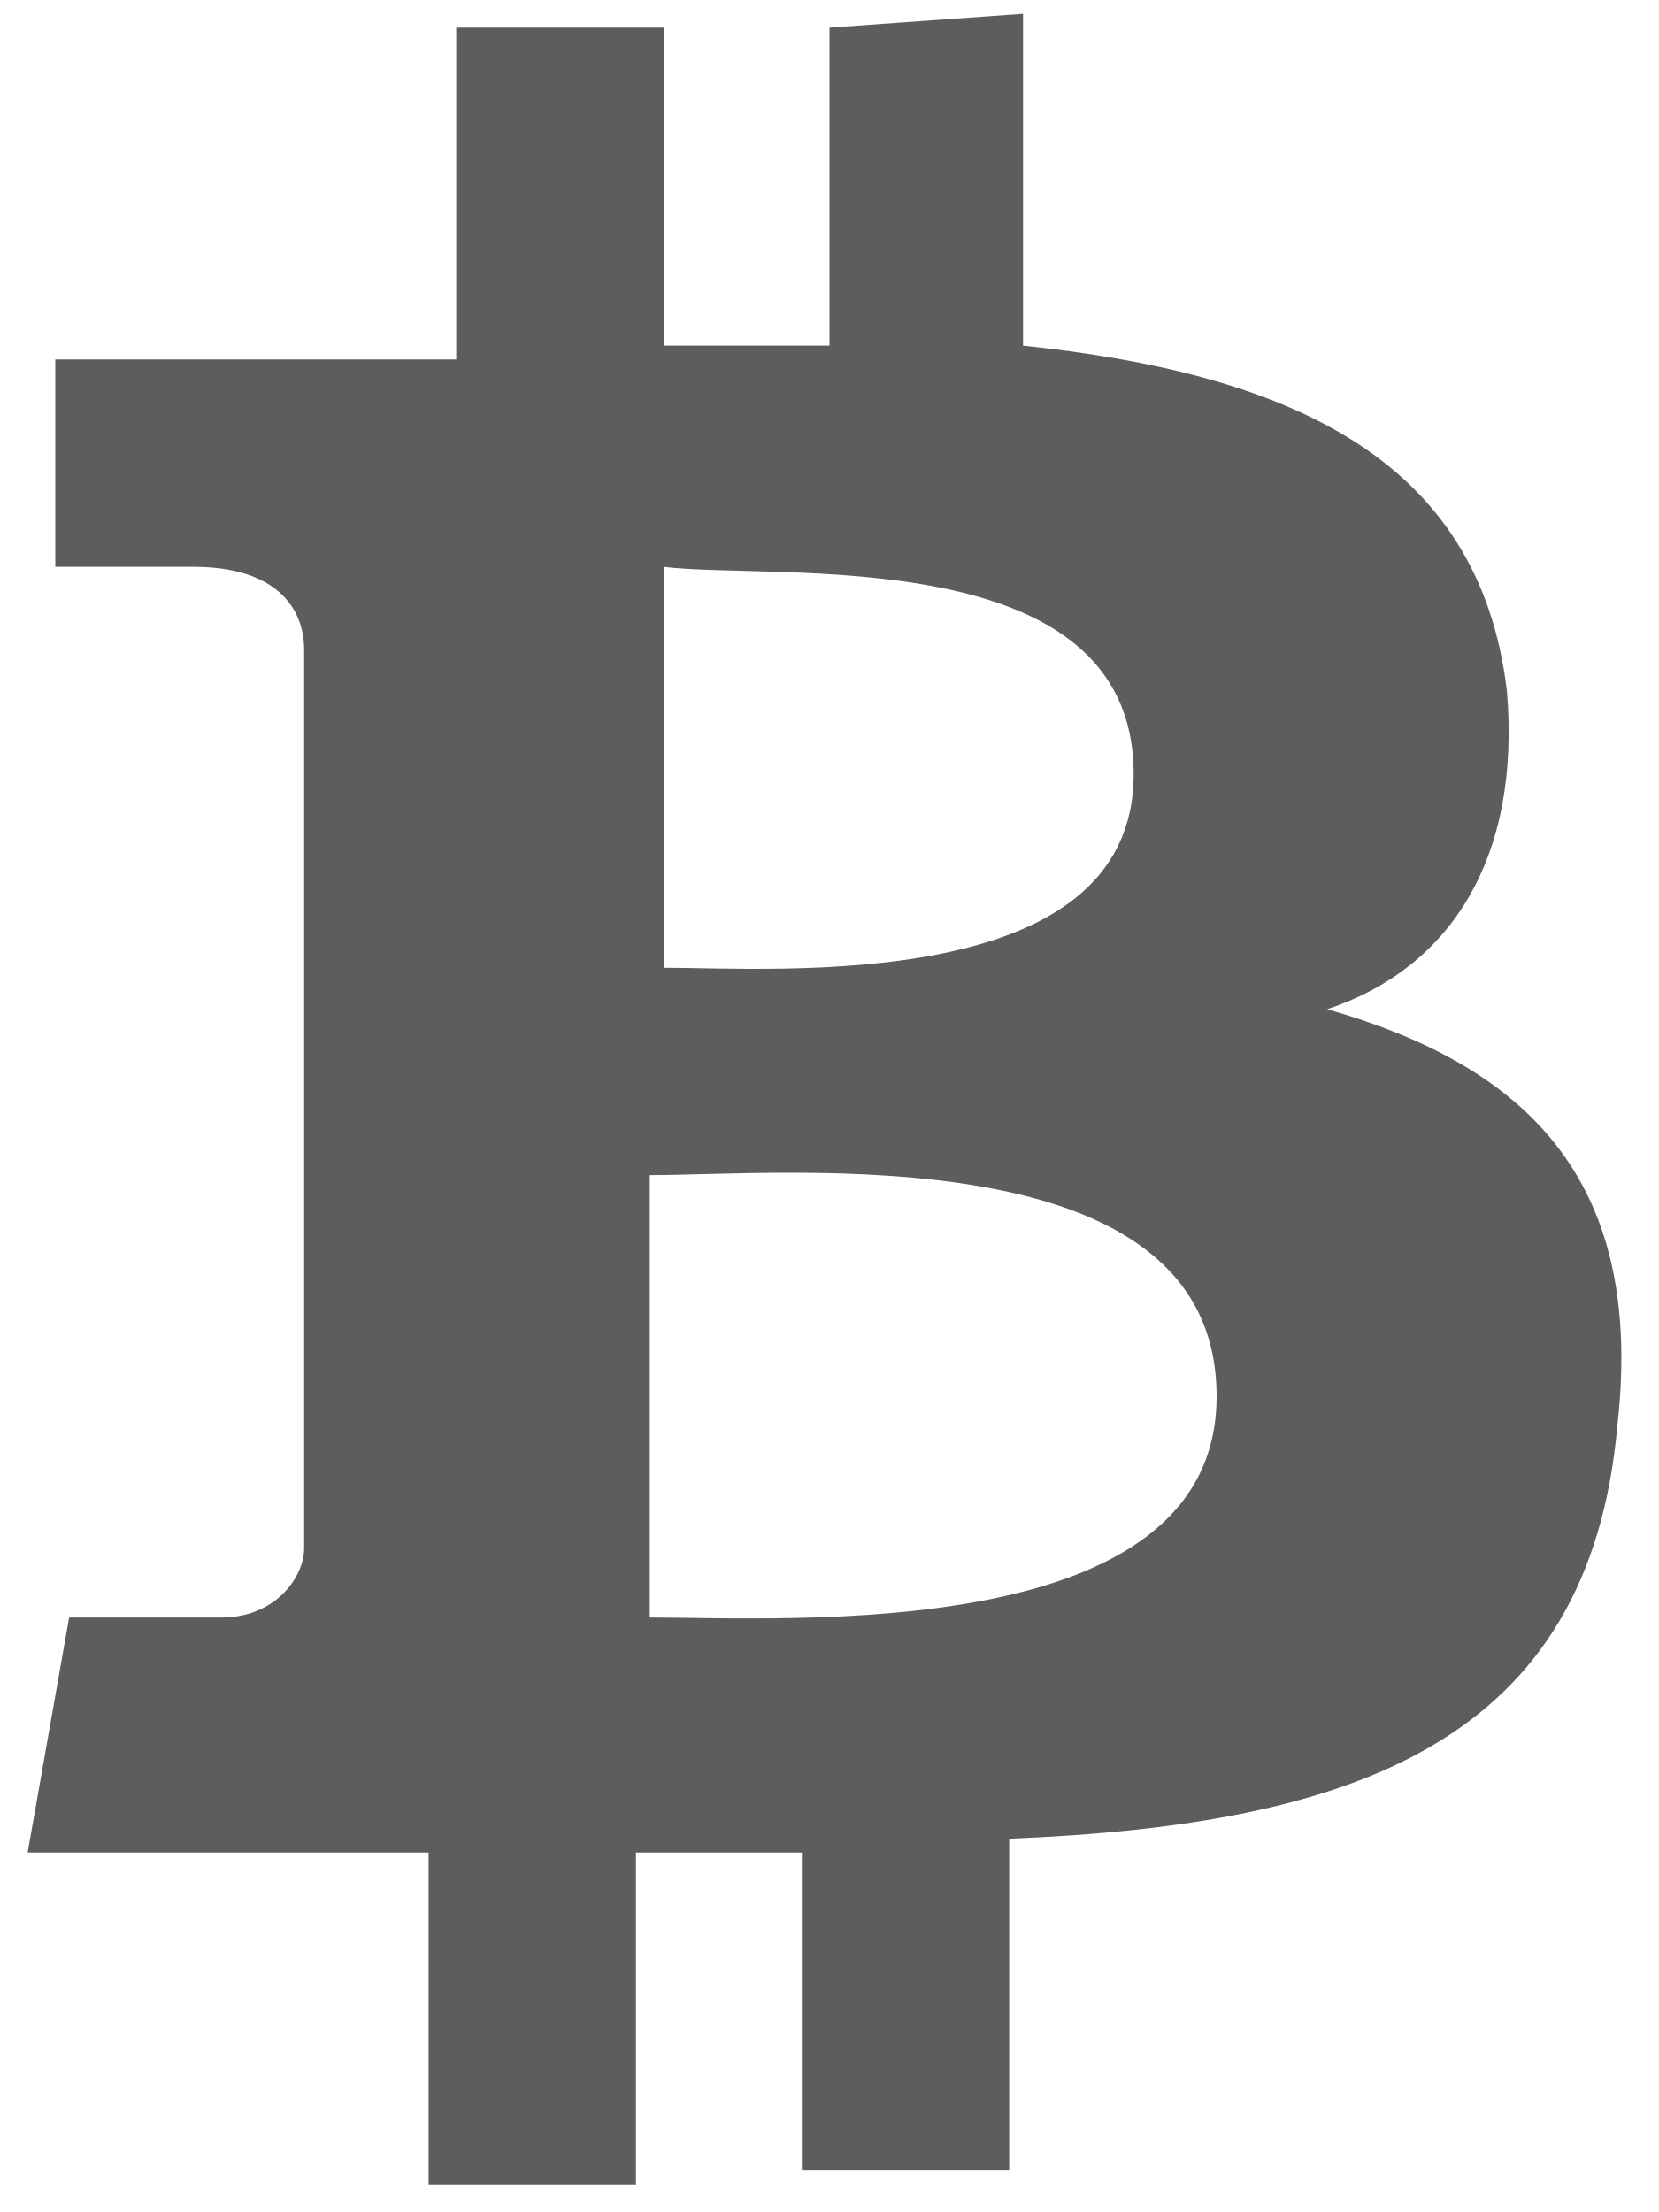
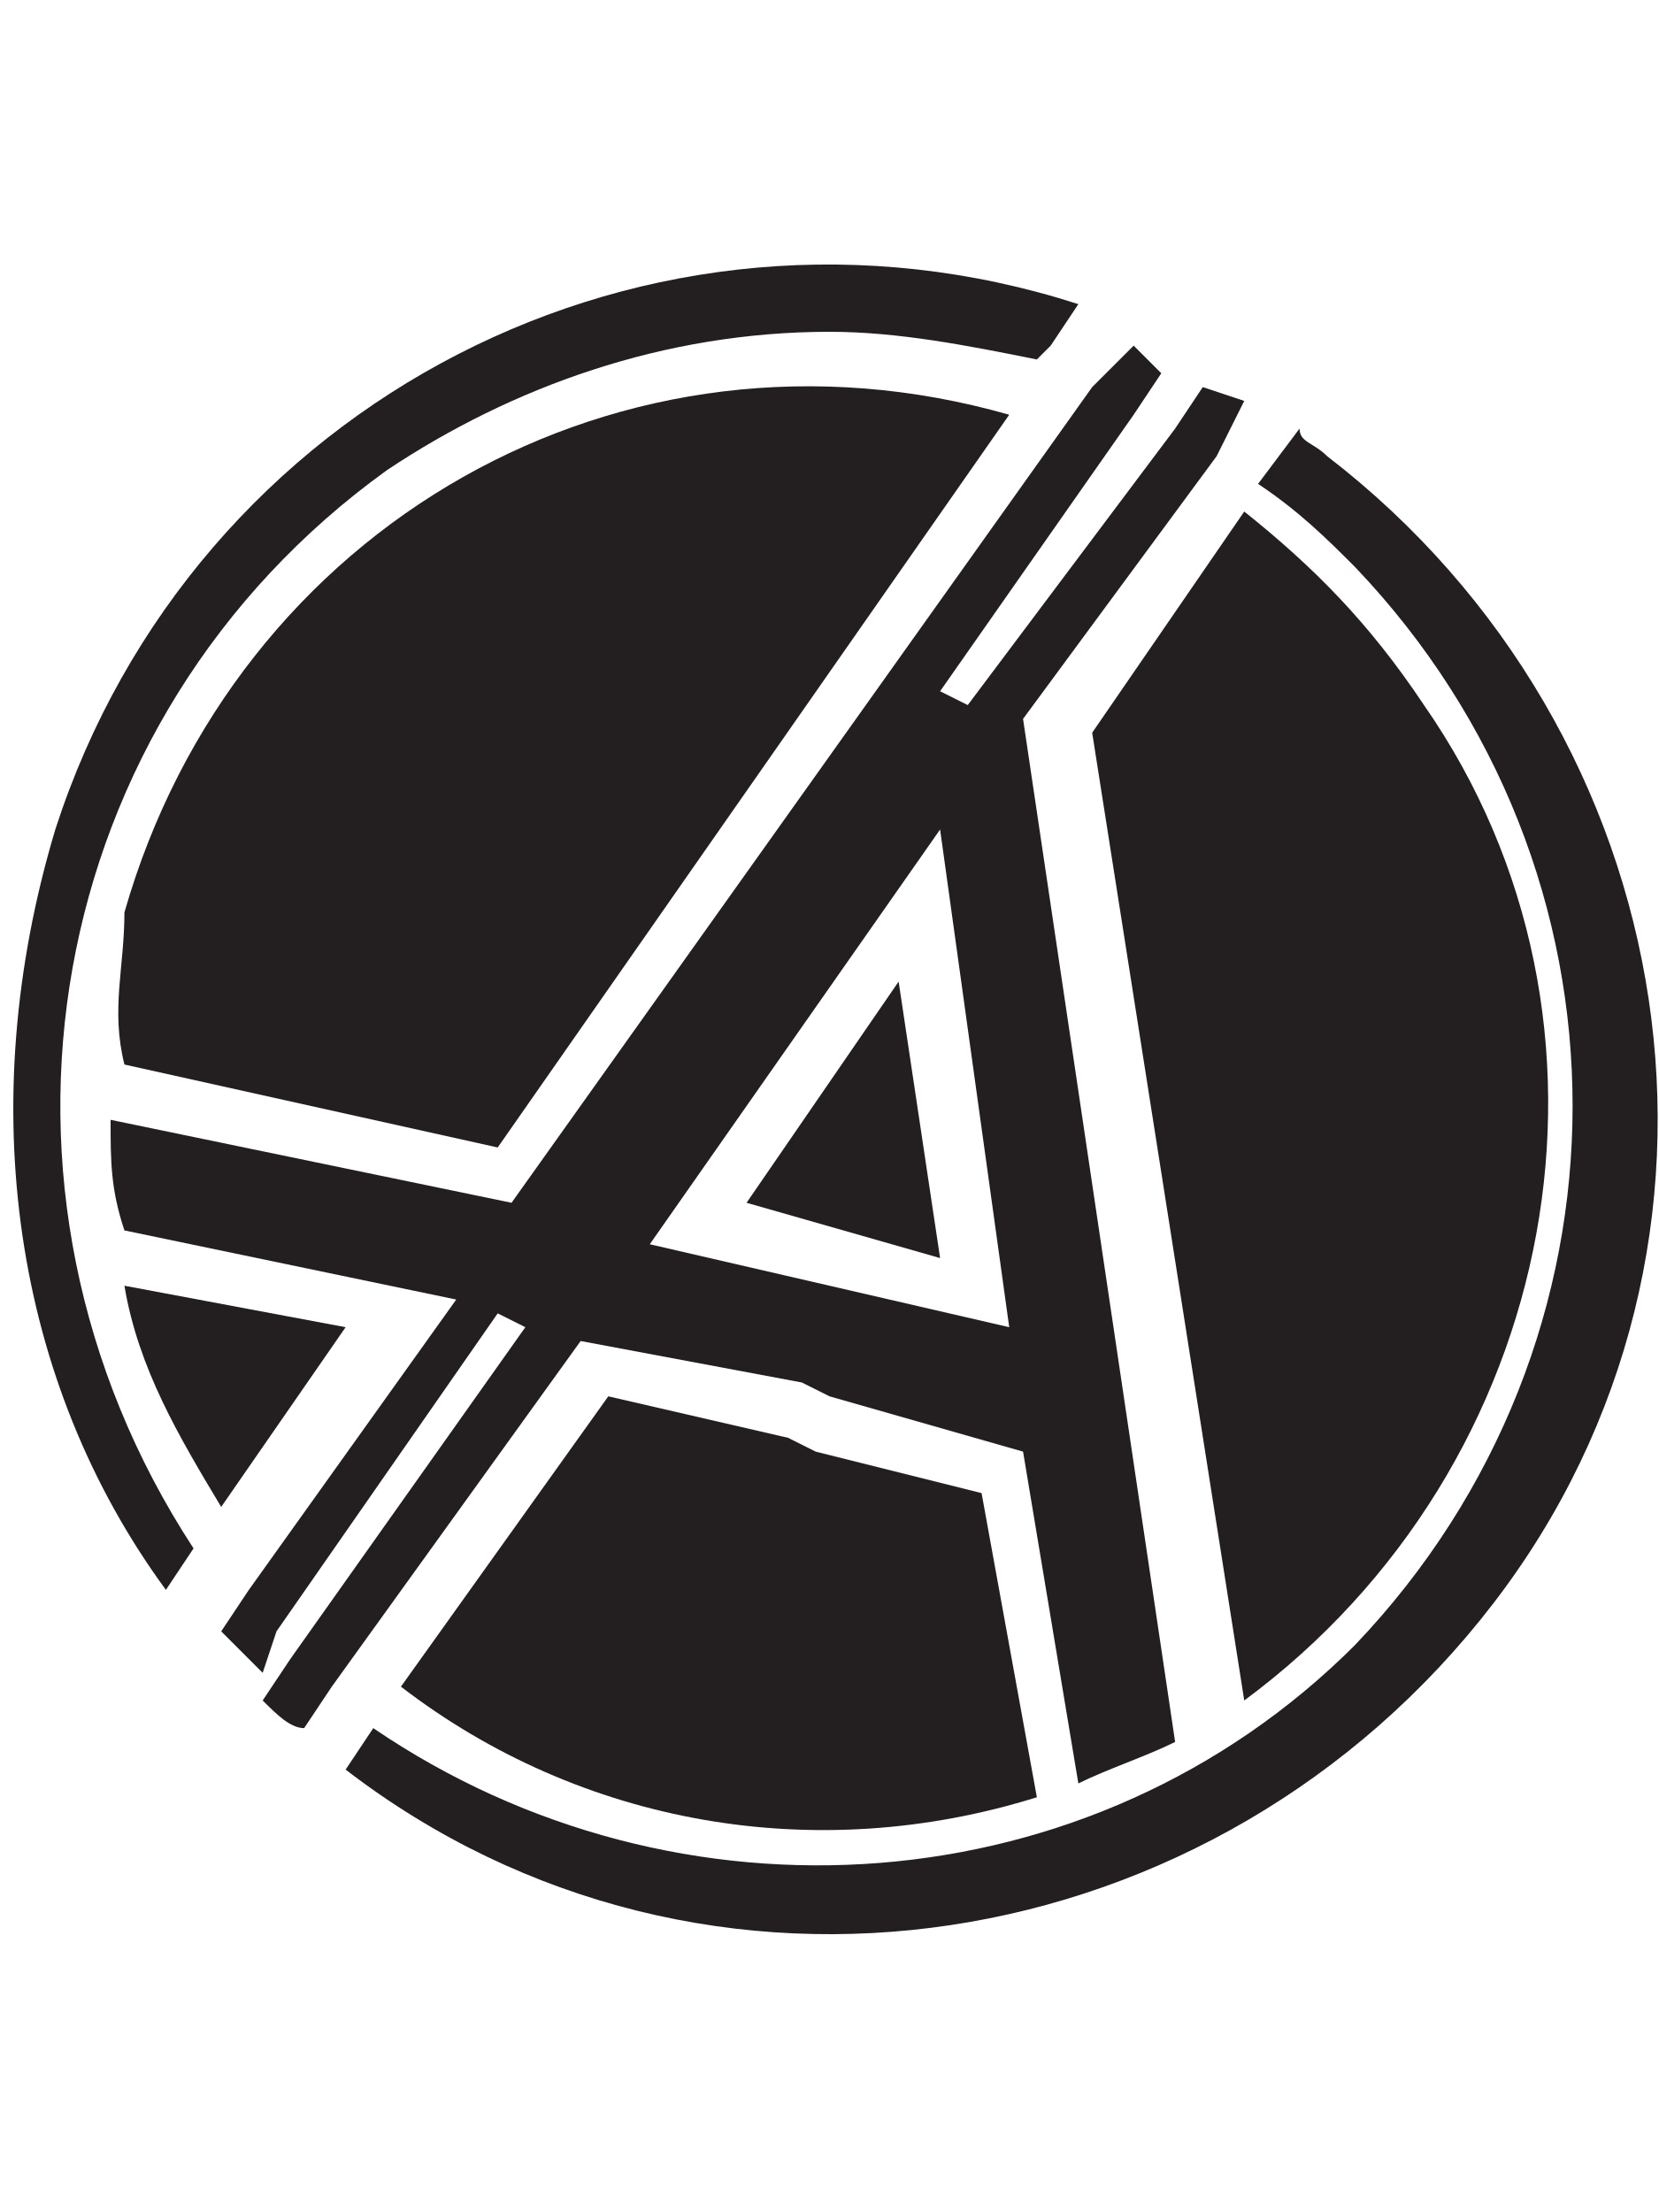
<svg xmlns="http://www.w3.org/2000/svg" version="1.1" id="Anon_Symbol" x="0px" y="0px" viewBox="0 0 12 16" style="enable-background:new 0 0 12 16;" xml:space="preserve">
  <style type="text/css">
- 	.st0{fill:#5D5D5D;}
+ 	.st0{fill:#231F20;}
</style>
-   <path class="st0" d="M7.4,2.5l0-2.4L6,0.2l0,2.3c-0.4,0-0.8,0-1.2,0l0-2.3l-1.5,0l0,2.4c-0.3,0-0.6,0-0.9,0l-2,0l0,1.5  c0,0,1.1,0,1,0c0.6,0,0.8,0.3,0.8,0.6l0,6.5c0,0.2-0.2,0.5-0.6,0.5c0,0-1.1,0-1.1,0l-0.3,1.7l1.9,0c0.4,0,0.7,0,1,0l0,2.4l1.5,0  l0-2.4c0.4,0,0.8,0,1.2,0l0,2.3l1.5,0l0-2.4c2.5-0.1,4.2-0.7,4.4-3c0.2-1.8-0.7-2.6-2.1-3C10.5,7,11,6.2,10.9,5  C10.7,3.3,9.3,2.7,7.4,2.5z M8.8,10.1c0,1.8-3.1,1.6-4.1,1.6l0-3.2C5.7,8.5,8.8,8.2,8.8,10.1L8.8,10.1z M8.2,5.6  c0,1.6-2.6,1.4-3.4,1.4l0-2.9C5.6,4.2,8.2,3.9,8.2,5.6L8.2,5.6z" />
+   <g>
+     <path class="st0" d="M9.4,3.1L9.4,3.1L9.1,3.5c0.3,0.2,0.5,0.4,0.7,0.6c2.1,2.2,2.1,5.6,0,7.8c-1.9,1.9-4.9,2.1-7.1,0.6l-0.2,0.3   l0,0c2.6,2,6.3,1.4,8.3-1.2s1.4-6.3-1.2-8.3C9.5,3.2,9.4,3.2,9.4,3.1z" />
+     <path class="st0" d="M1.4,11.2L1.4,11.2c-1.7-2.6-1.1-6,1.4-7.8c0.9-0.6,2-1,3.2-1c0.5,0,1,0.1,1.5,0.2l0.1-0.1l0.2-0.3   c-3.1-1-6.4,0.7-7.4,3.8C-0.2,8,0.1,10,1.2,11.5L1.4,11.2z" />
+     <polygon class="st0" points="6.5,7.1 5.4,8.7 6.8,9.1  " />
+     <path class="st0" d="M2.5,9.6L0.9,9.3c0.1,0.6,0.4,1.1,0.7,1.6L2.5,9.6z" />
+     <path class="st0" d="M7.1,10.8l-1.2-0.3h0l-0.2-0.1l-1.3-0.3l-1.5,2.1c1.3,1,3,1.3,4.6,0.8L7.1,10.8z" />
+     <path class="st0" d="M9,3.7L7.9,5.3l1.1,7c2.3-1.7,2.9-4.9,1.3-7.2C9.9,4.5,9.5,4.1,9,3.7z" />
+     <path class="st0" d="M0.9,7.7l2.7,0.6L7.3,3C4.5,2.2,1.7,3.8,0.9,6.6C0.9,7,0.8,7.3,0.9,7.7L0.9,7.7z" />
+     <path class="st0" d="M8.7,2.8L8.5,3.1L7,5.1L6.8,5l1.4-2l0.2-0.3L8.2,2.5L7.9,2.8L3.7,8.7L0.8,8.1c0,0.3,0,0.5,0.1,0.8l2.4,0.5   l-1.5,2.1l-0.2,0.3c0.1,0.1,0.2,0.2,0.3,0.3L2,11.8l1.6-2.3l0.2,0.1l-1.7,2.4l-0.2,0.3c0.1,0.1,0.2,0.2,0.3,0.2l0.2-0.3l1.8-2.5   l0,0L5.8,10L6,10.1l1.4,0.4l0.4,2.4c0.2-0.1,0.5-0.2,0.7-0.3L7.4,5.2l1.4-1.9L9,2.9L8.7,2.8z M4.7,9L6.8,6l0.5,3.6L4.7,9z" />
+   </g>
</svg>
